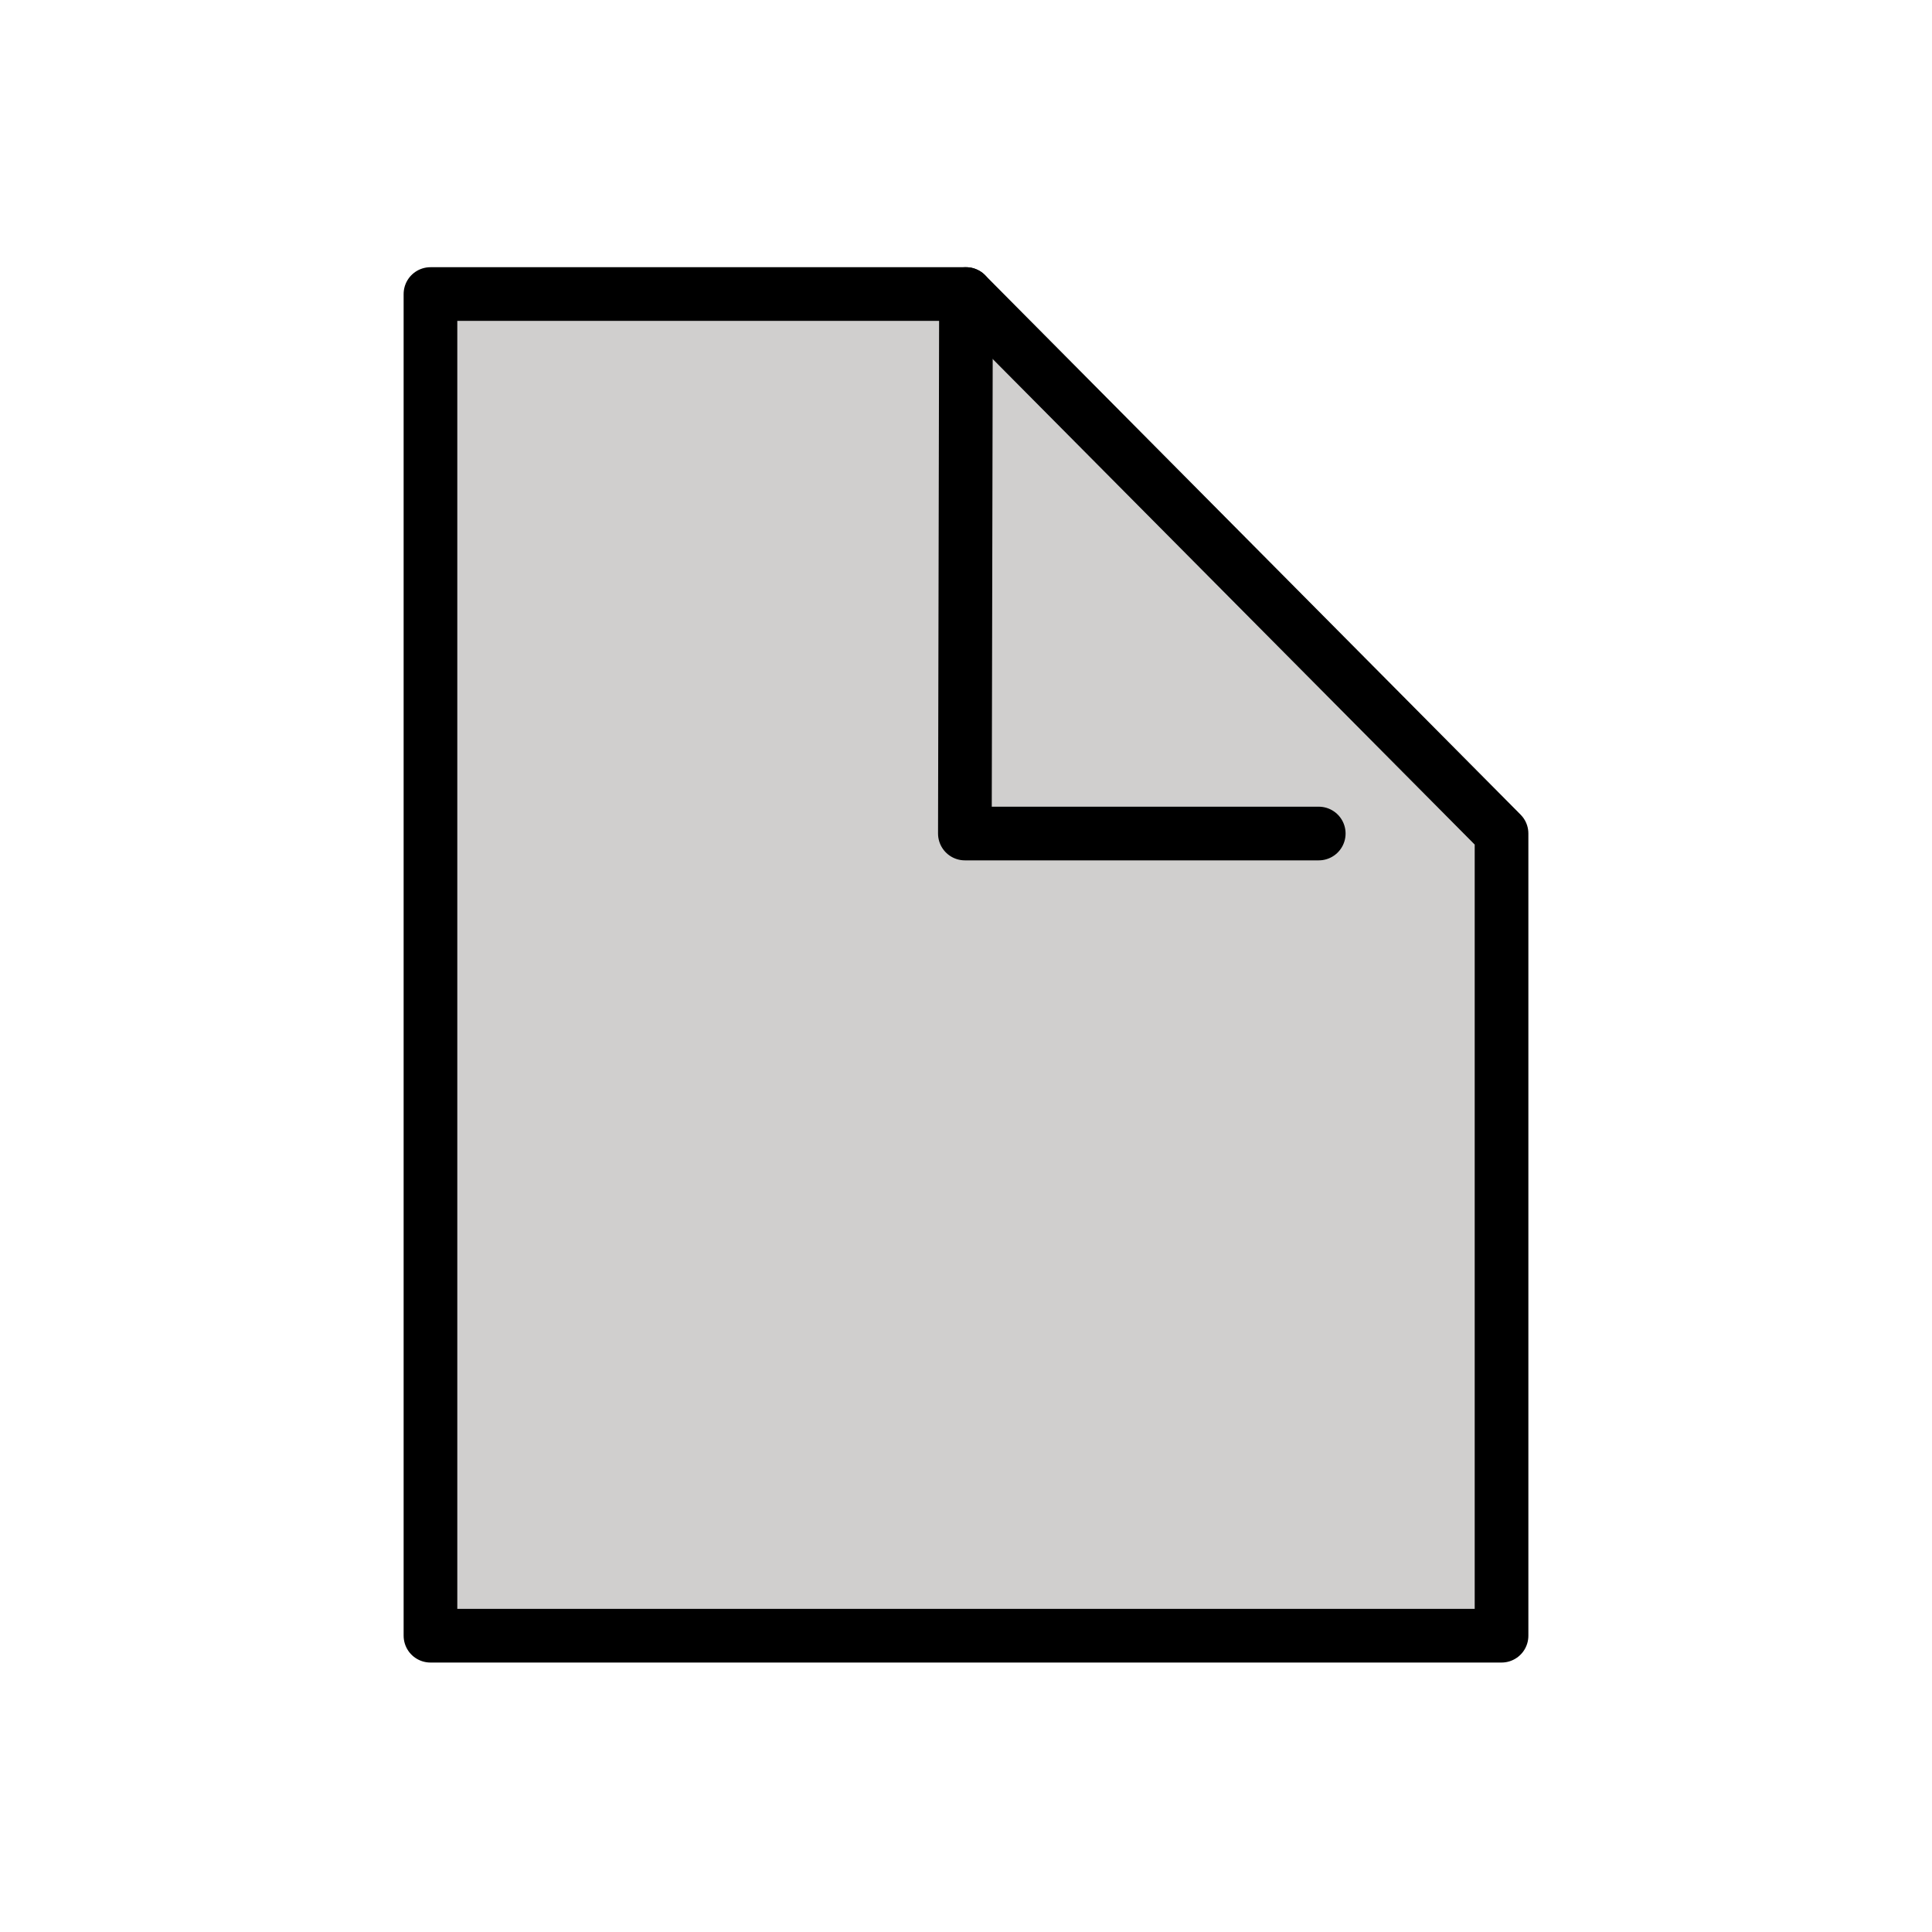
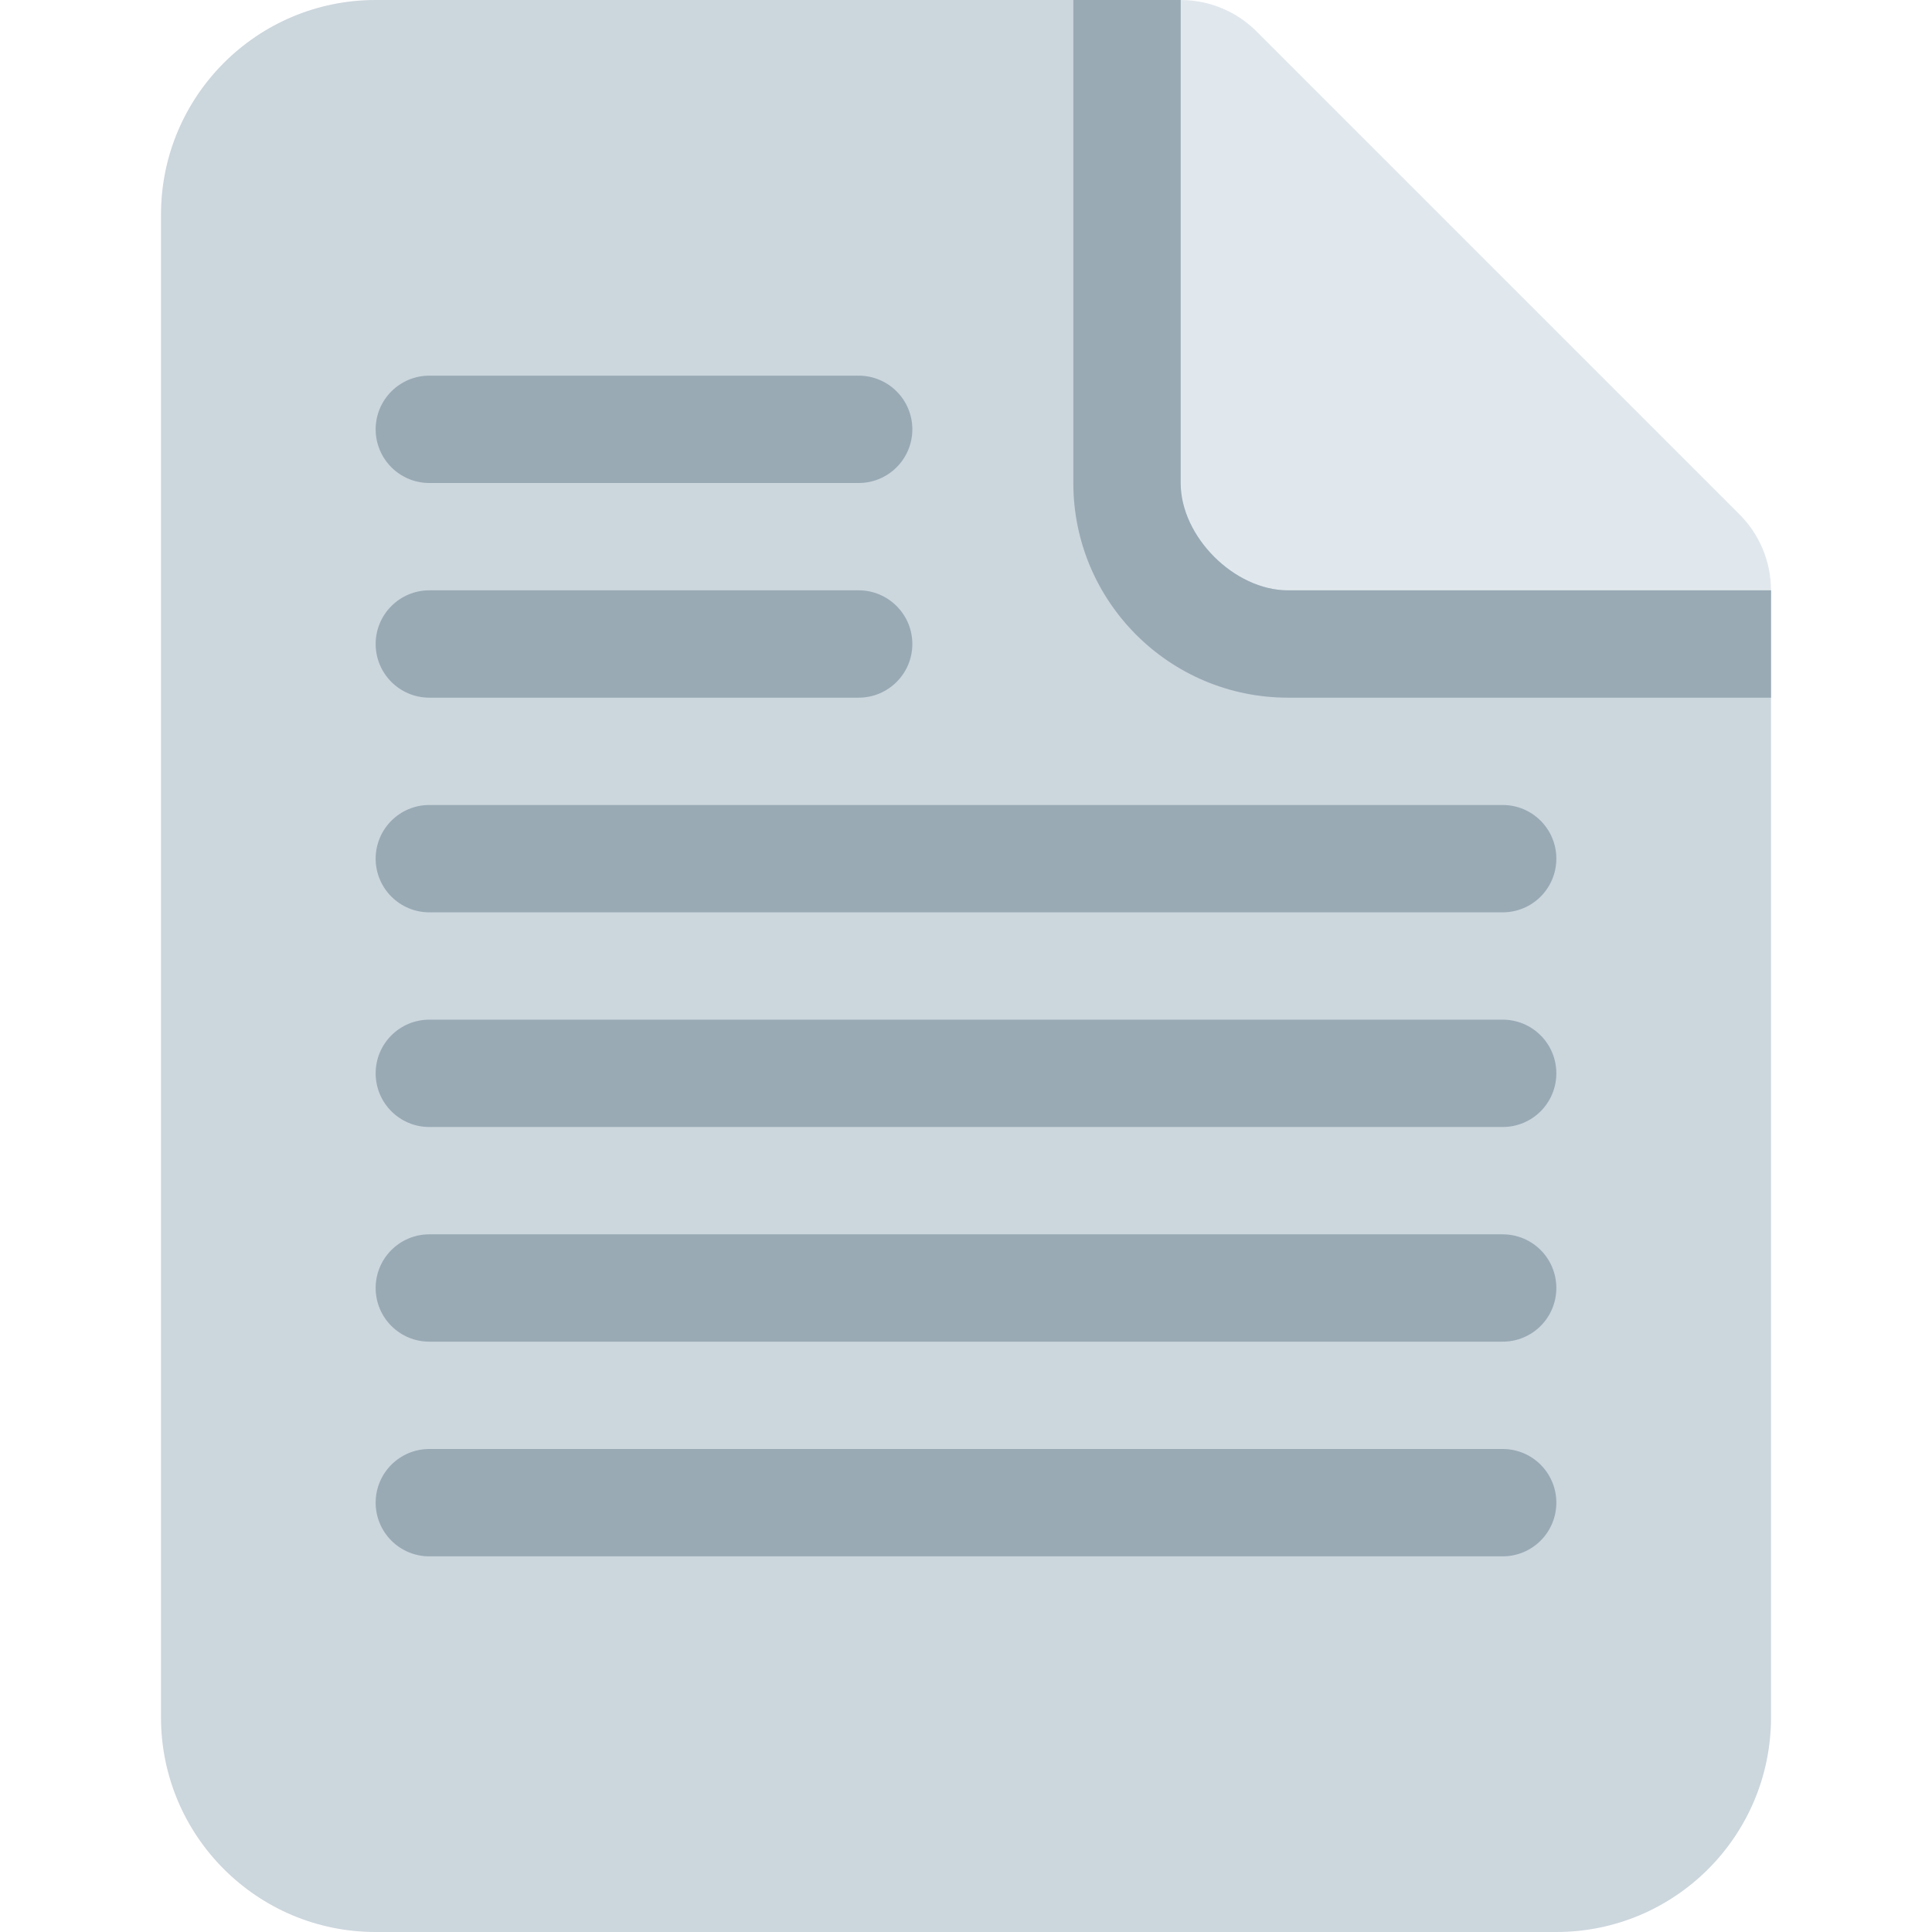
- <svg xmlns="http://www.w3.org/2000/svg" id="emoji" viewBox="0 0 72 72">
-   <g id="color">
-     <polyline fill="#D0CFCE" stroke="none" stroke-linecap="round" stroke-linejoin="round" stroke-miterlimit="10" stroke-width="2" points="36,10.958 55.958,31.063 55.958,60.958 16.042,60.958 16.042,10.958 36,10.958" />
-   </g>
-   <g id="hair" />
-   <g id="skin" />
-   <g id="skin-shadow" />
-   <g id="line">
-     <polyline fill="none" stroke="#000000" stroke-linecap="round" stroke-linejoin="round" stroke-miterlimit="10" stroke-width="2" points="36,10.958 55.958,31.063 55.958,60.958 16.042,60.958 16.042,10.958 36,10.958" />
-     <polyline fill="none" stroke="#000000" stroke-linecap="round" stroke-linejoin="round" stroke-miterlimit="10" stroke-width="2" points="36,10.958 35.958,31.063 49.146,31.063" />
-   </g>
+ <svg xmlns="http://www.w3.org/2000/svg" viewBox="0 0 36 36">
+   <path fill="#E1E8ED" d="M32.415 9.586l-9-9C23.054.225 22.553 0 22 0c-1.104 0-1.999.896-2 2 0 .552.224 1.053.586 1.415l-3.859 3.859 9 9 3.859-3.859c.362.361.862.585 1.414.585 1.104 0 2.001-.896 2-2 0-.552-.224-1.052-.585-1.414z" />
+   <path fill="#CCD6DD" d="M22 0H7C4.791 0 3 1.791 3 4v28c0 2.209 1.791 4 4 4h22c2.209 0 4-1.791 4-4V11h-9c-1 0-2-1-2-2V0z" />
+   <path fill="#99AAB5" d="M22 0h-2v9c0 2.209 1.791 4 4 4h9v-2h-9c-1 0-2-1-2-2V0zm-5 8c0 .552-.448 1-1 1H8c-.552 0-1-.448-1-1s.448-1 1-1h8c.552 0 1 .448 1 1zm0 4c0 .552-.448 1-1 1H8c-.552 0-1-.448-1-1s.448-1 1-1h8c.552 0 1 .448 1 1zm12 4c0 .552-.447 1-1 1H8c-.552 0-1-.448-1-1s.448-1 1-1h20c.553 0 1 .448 1 1zm0 4c0 .553-.447 1-1 1H8c-.552 0-1-.447-1-1 0-.553.448-1 1-1h20c.553 0 1 .447 1 1zm0 4c0 .553-.447 1-1 1H8c-.552 0-1-.447-1-1 0-.553.448-1 1-1h20c.553 0 1 .447 1 1zm0 4c0 .553-.447 1-1 1H8c-.552 0-1-.447-1-1 0-.553.448-1 1-1h20c.553 0 1 .447 1 1z" />
</svg>
